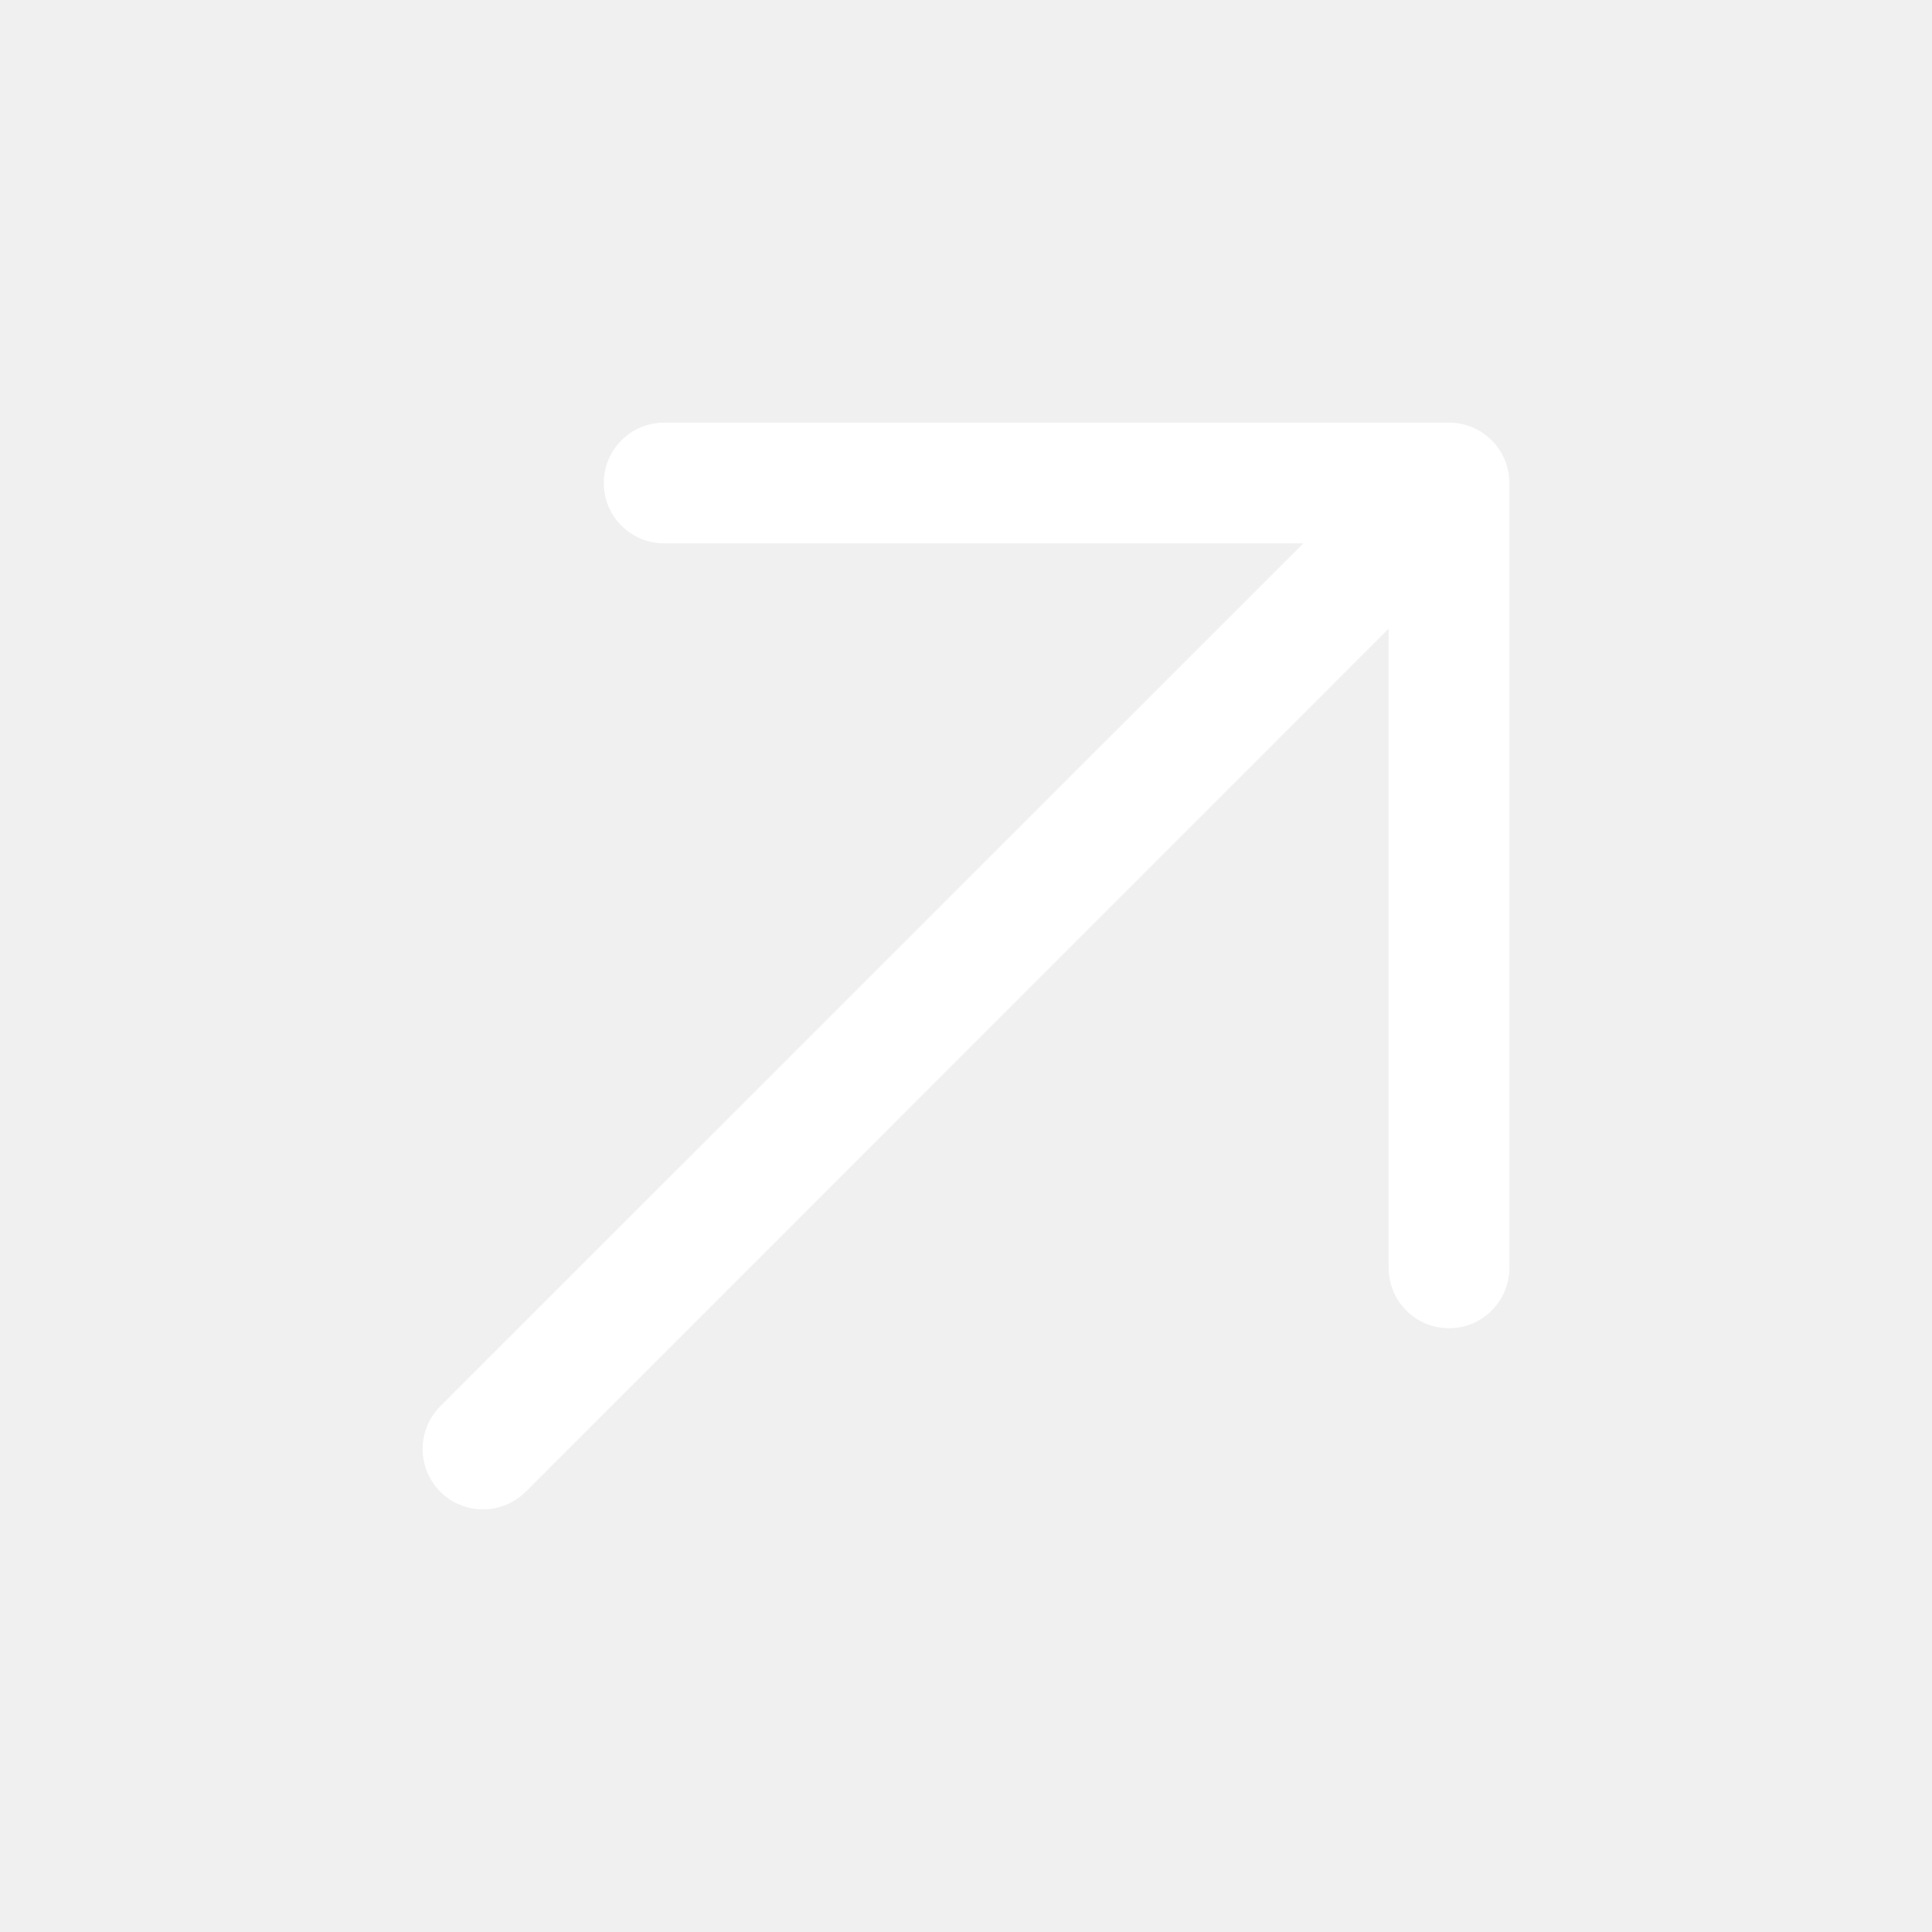
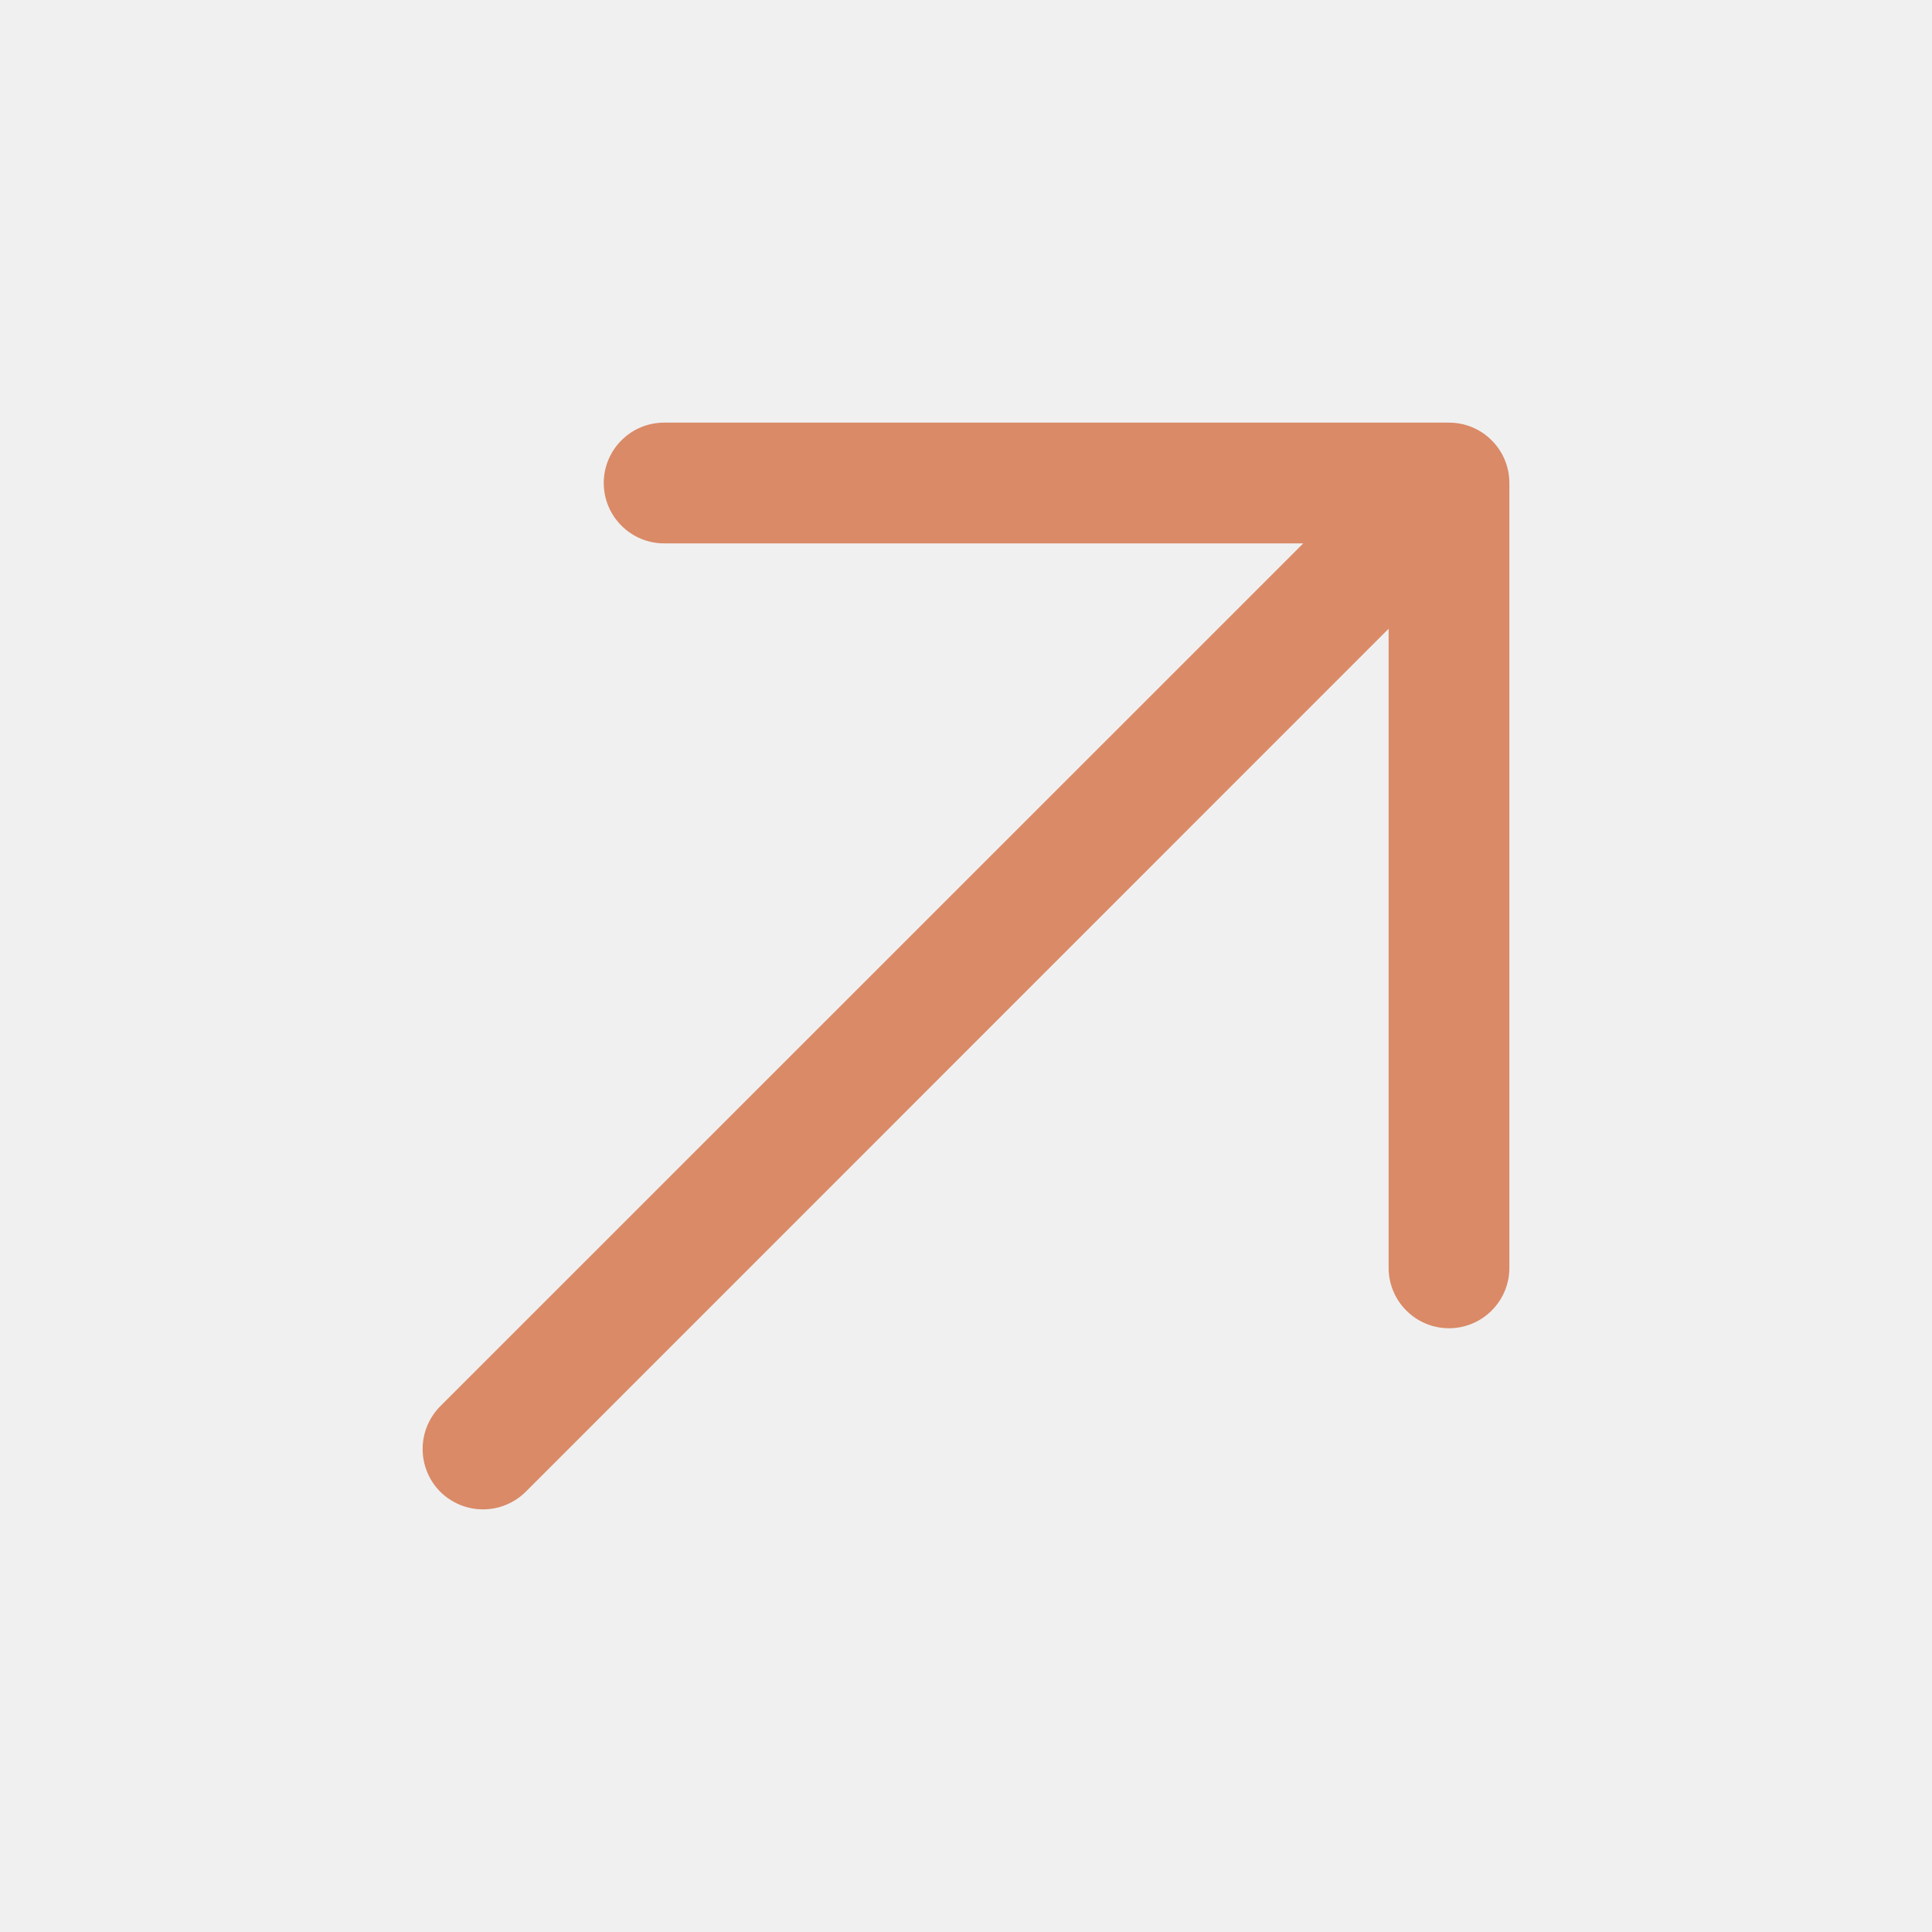
<svg xmlns="http://www.w3.org/2000/svg" width="24" height="24" viewBox="0 0 24 24" fill="none">
-   <path d="M18.75 6V15.75C18.75 15.949 18.671 16.14 18.53 16.28C18.39 16.421 18.199 16.5 18 16.5C17.801 16.5 17.61 16.421 17.47 16.28C17.329 16.14 17.25 15.949 17.25 15.75V7.81L6.531 18.531C6.39 18.671 6.199 18.75 6 18.75C5.801 18.75 5.61 18.671 5.469 18.531C5.329 18.39 5.25 18.199 5.25 18C5.25 17.801 5.329 17.61 5.469 17.469L16.19 6.75H8.25C8.051 6.75 7.86 6.671 7.72 6.53C7.579 6.39 7.5 6.199 7.5 6C7.5 5.801 7.579 5.61 7.72 5.47C7.86 5.329 8.051 5.25 8.25 5.25H18C18.199 5.25 18.39 5.329 18.53 5.47C18.671 5.61 18.75 5.801 18.75 6Z" fill="white" />
+   <path d="M18.75 6V15.75C18.75 15.949 18.671 16.14 18.53 16.28C18.39 16.421 18.199 16.5 18 16.5C17.801 16.5 17.61 16.421 17.47 16.28C17.329 16.14 17.25 15.949 17.25 15.75V7.81L6.531 18.531C6.39 18.671 6.199 18.75 6 18.75C5.801 18.75 5.61 18.671 5.469 18.531C5.329 18.39 5.25 18.199 5.25 18C5.25 17.801 5.329 17.61 5.469 17.469L16.19 6.75H8.25C8.051 6.75 7.86 6.671 7.72 6.53C7.579 6.39 7.5 6.199 7.5 6C7.5 5.801 7.579 5.61 7.72 5.47C7.86 5.329 8.051 5.25 8.25 5.25H18C18.199 5.25 18.39 5.329 18.53 5.47C18.671 5.61 18.75 5.801 18.75 6Z" fill="#DA8A67" />
</svg>
